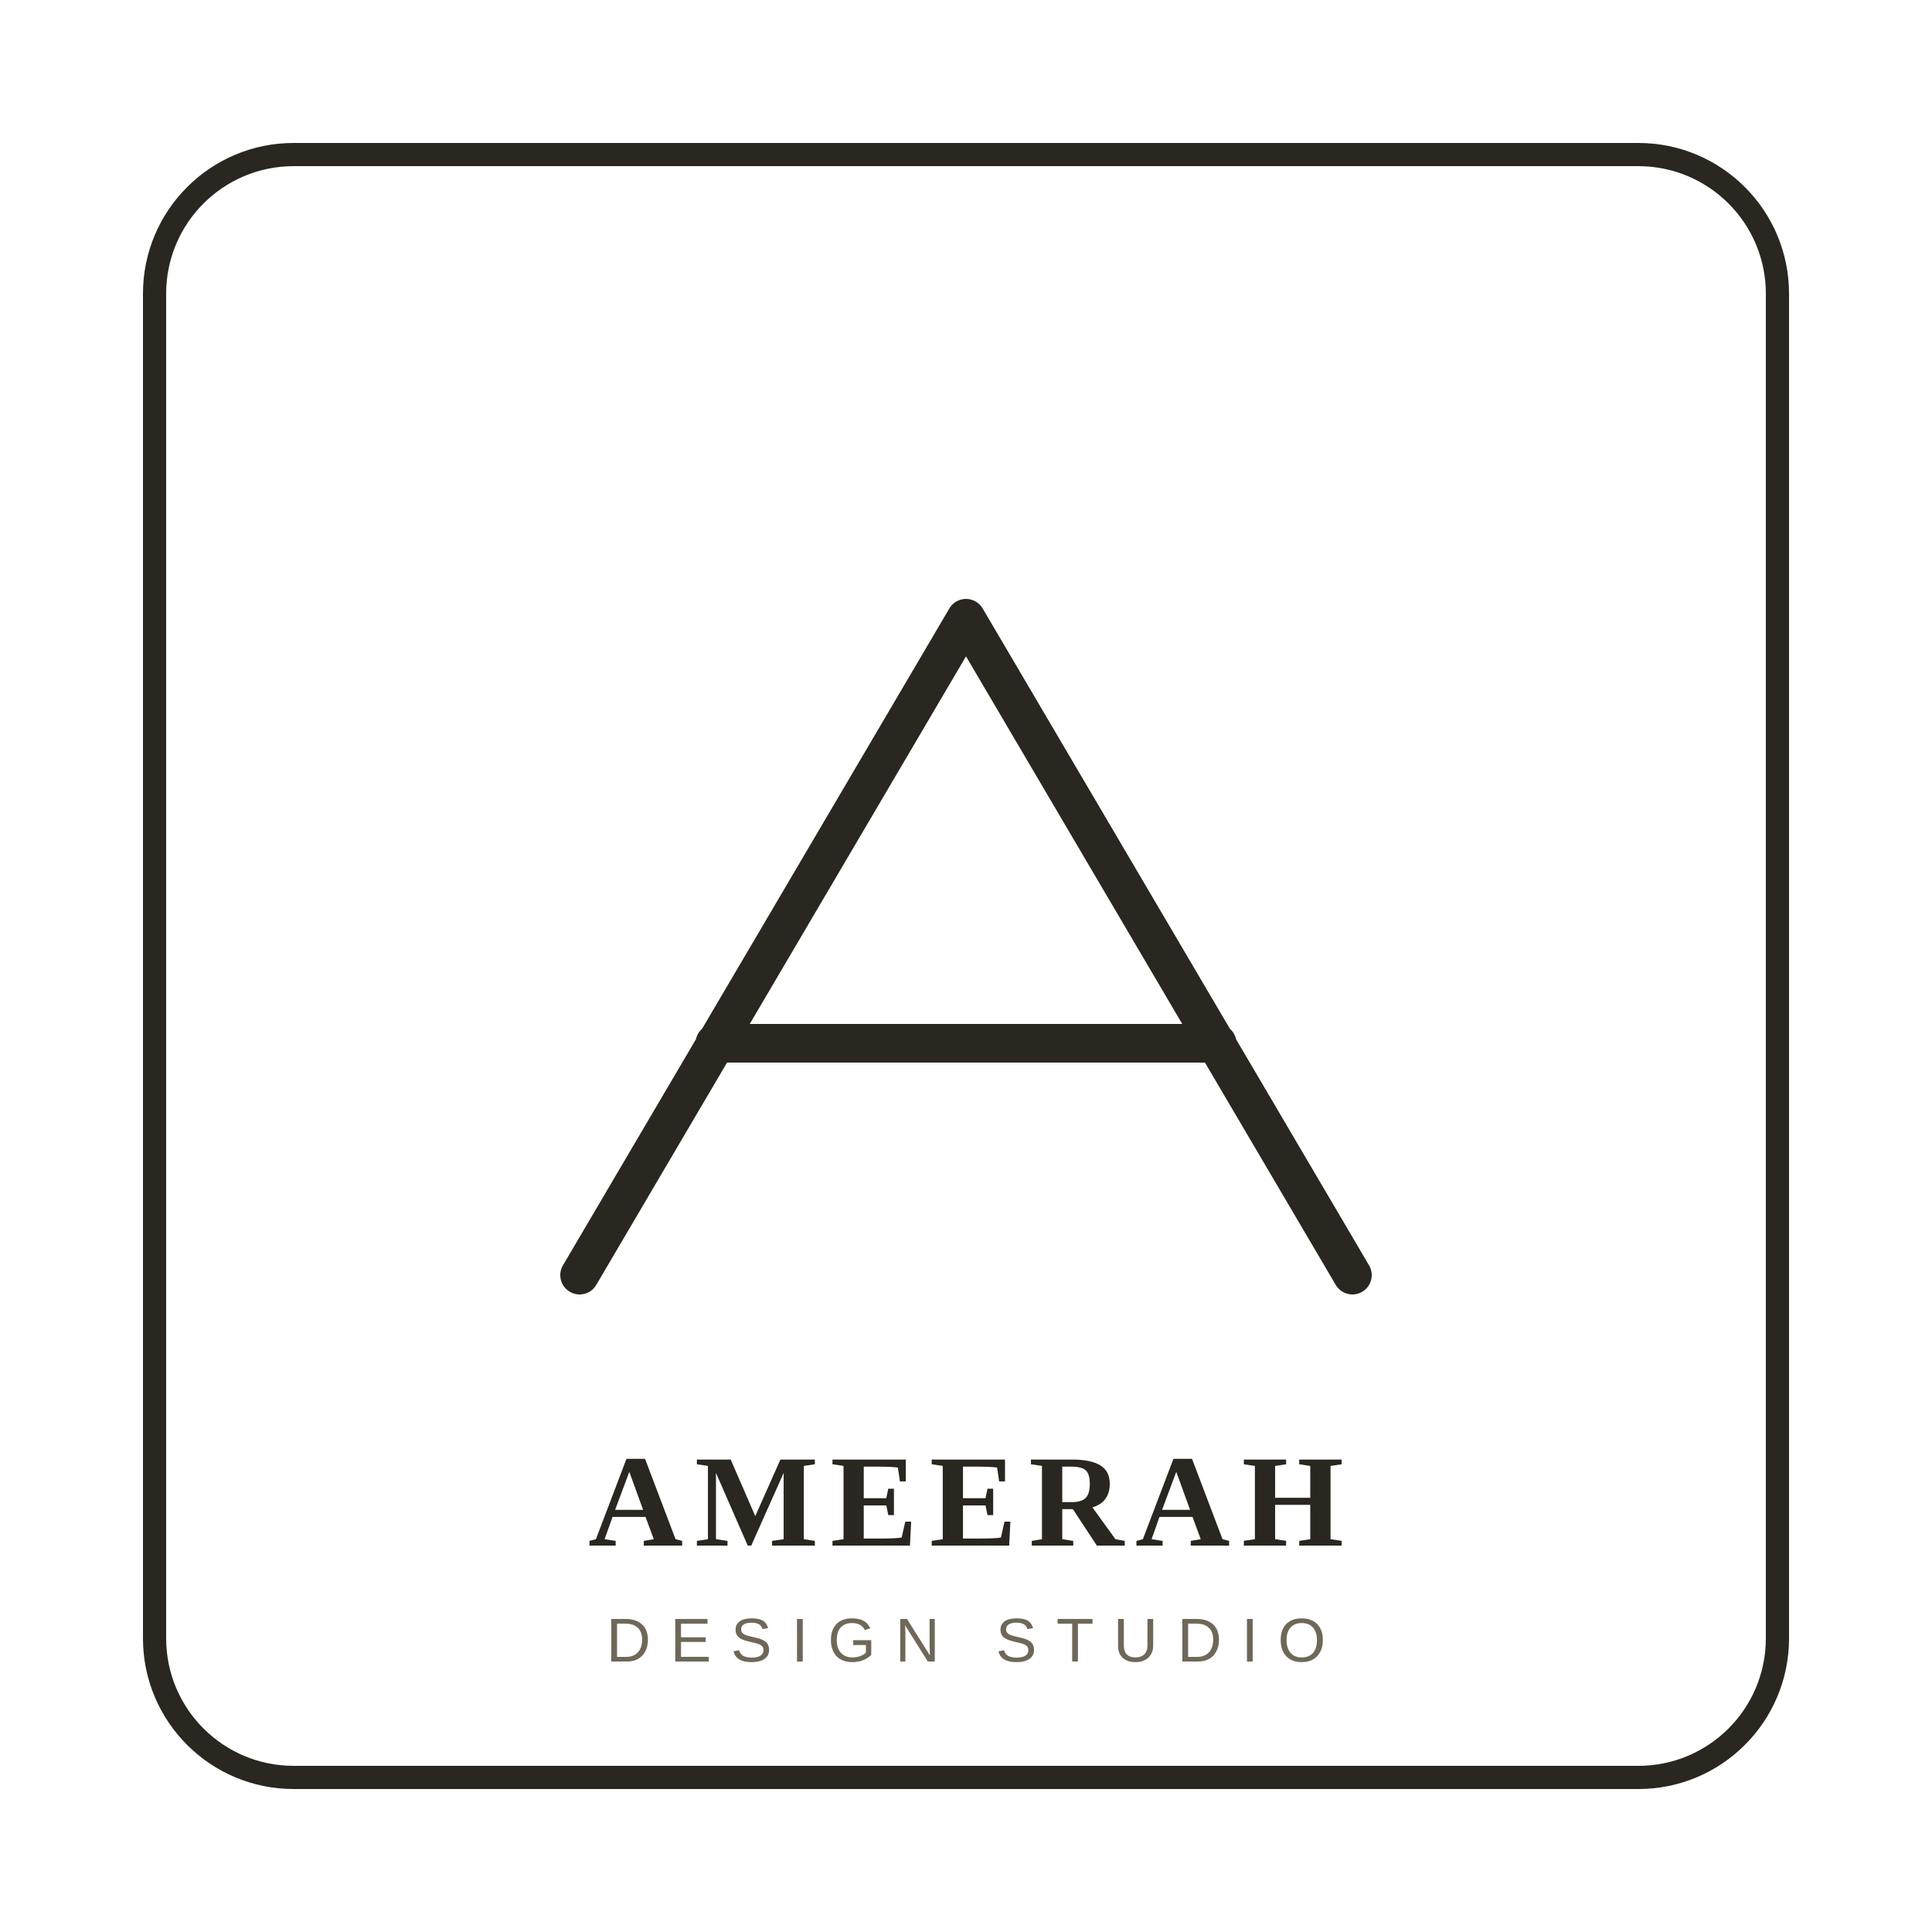
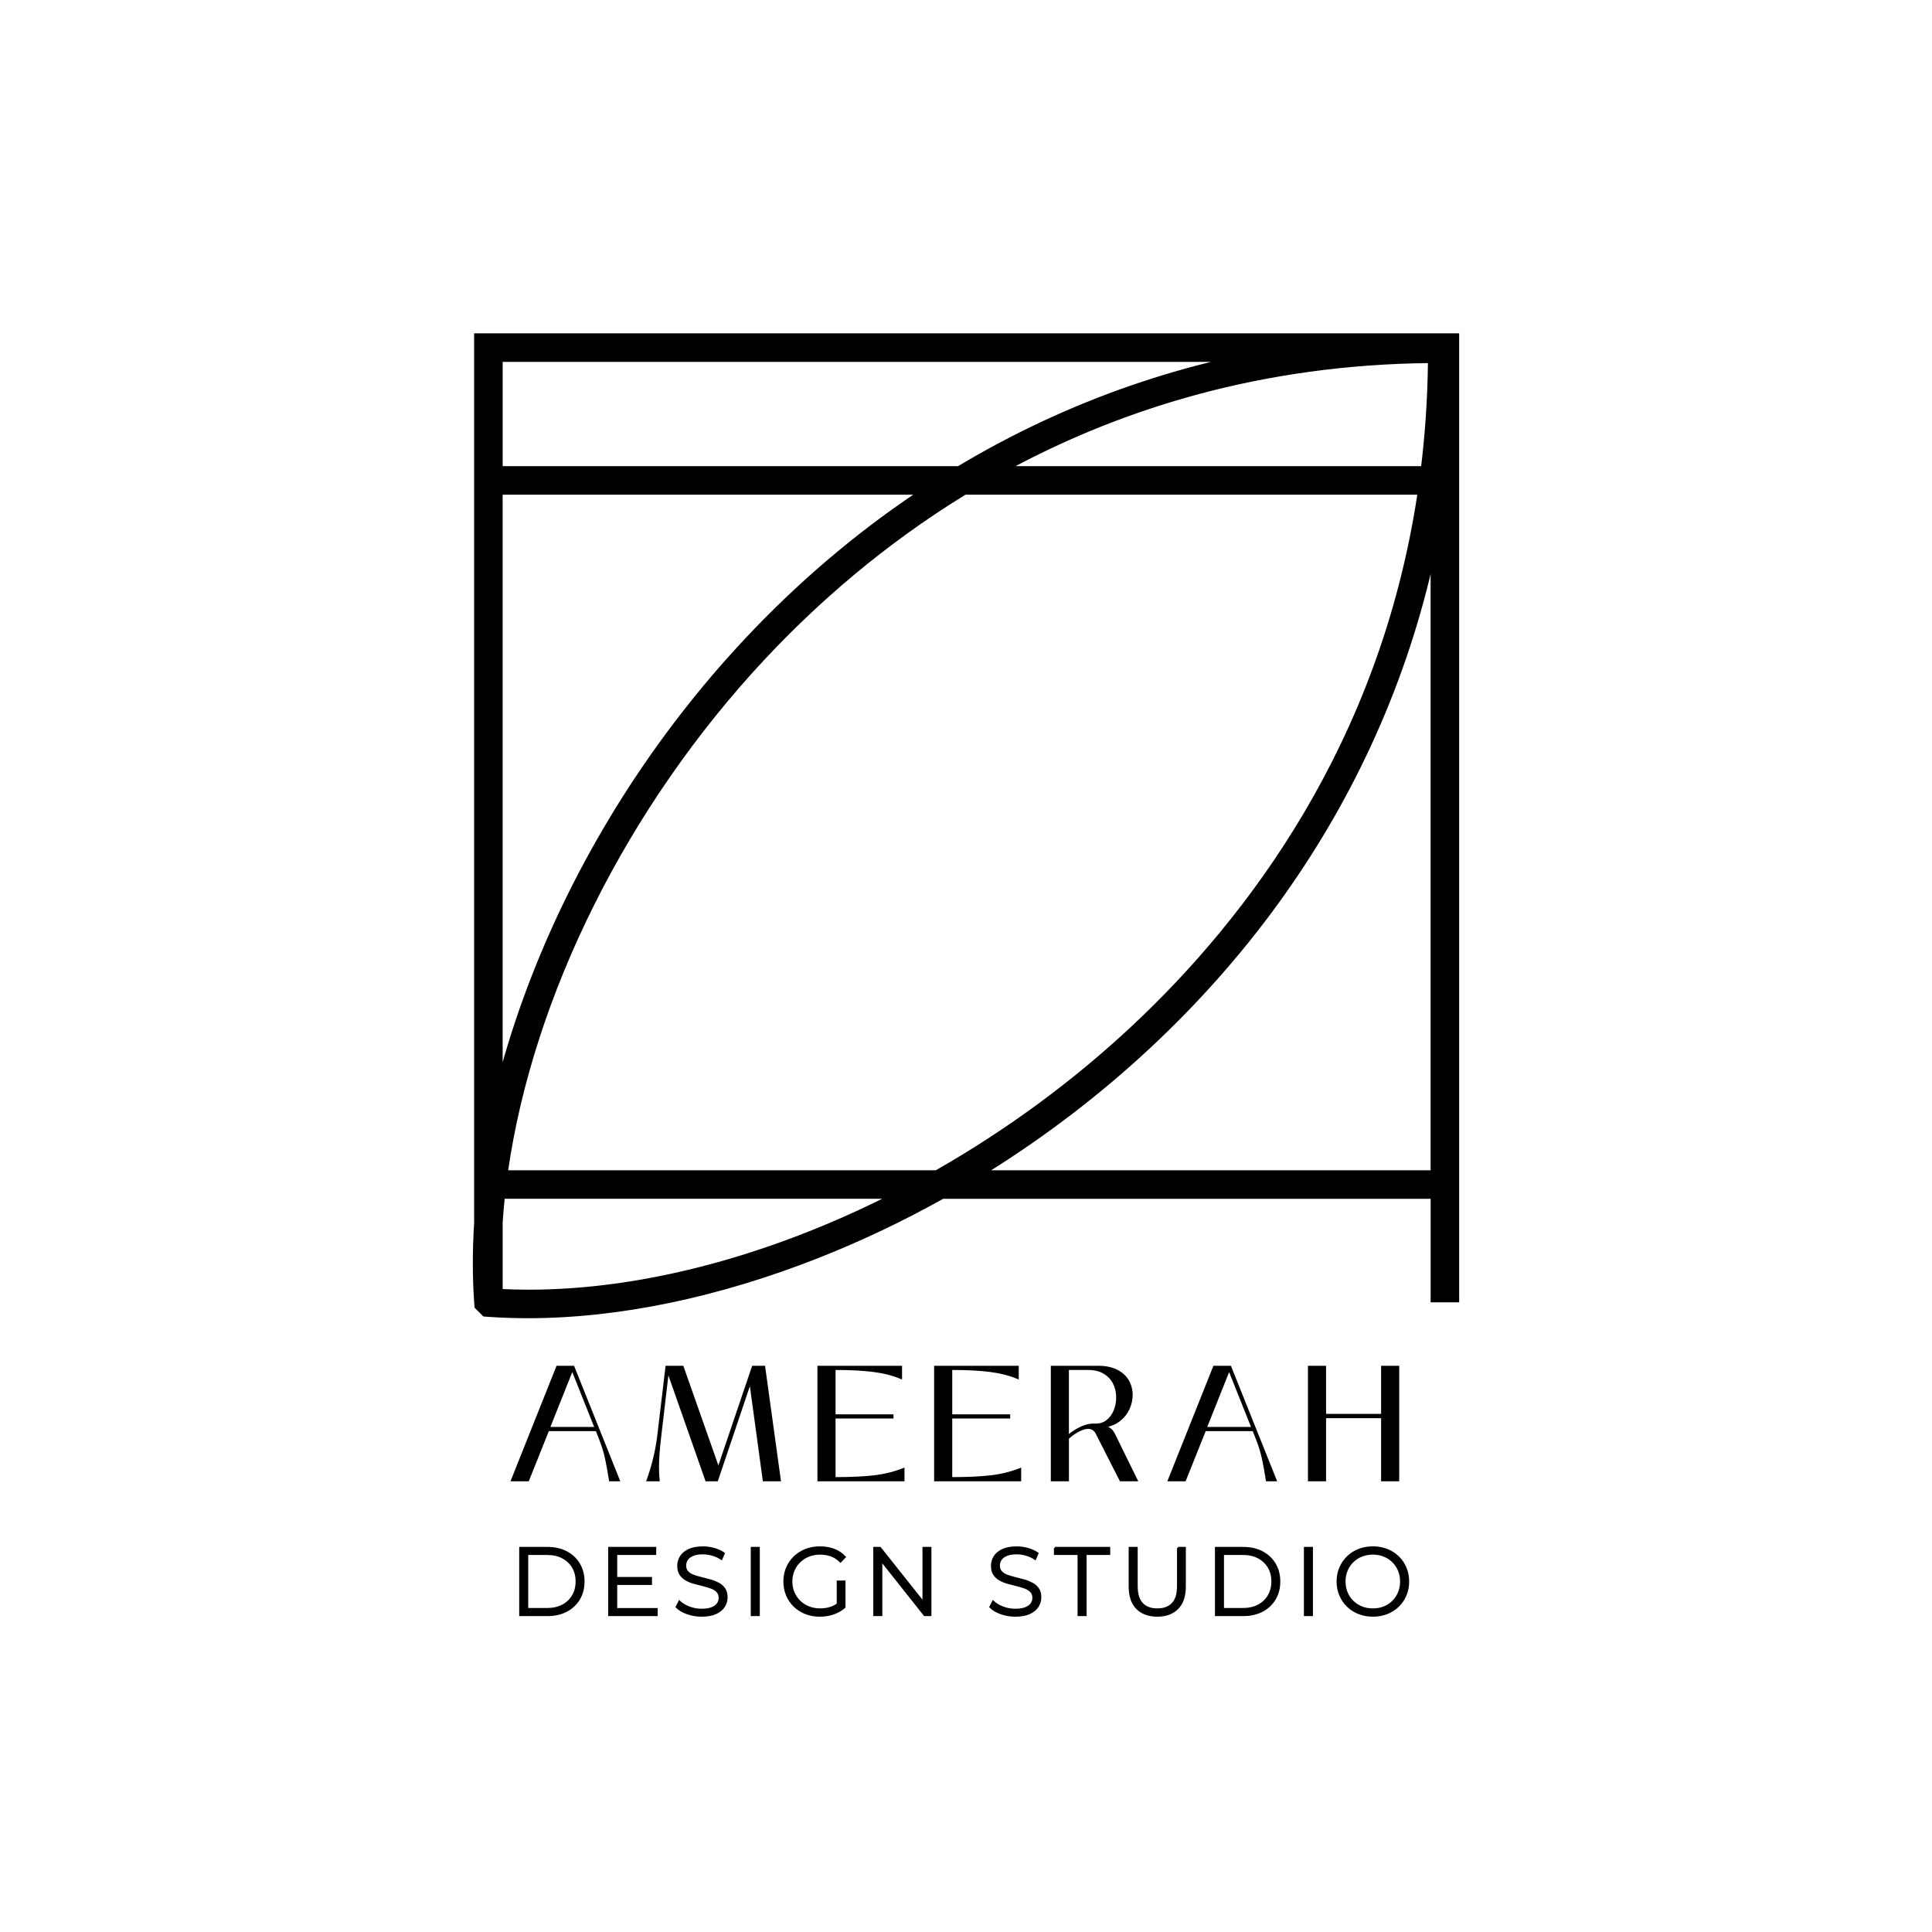
- <svg xmlns="http://www.w3.org/2000/svg" width="500" height="500" viewBox="0 0 500 500">
-   <rect x="40" y="40" width="420" height="420" rx="36" fill="none" stroke="#2A2620" stroke-width="6" />
-   <path d="M150 330 L250 160 L350 330 M185 270 H315" stroke="#2A2620" stroke-width="10" fill="none" stroke-linecap="round" stroke-linejoin="round" />
-   <text x="250" y="400" font-family="Georgia, 'Times New Roman', serif" font-size="34" letter-spacing="3" fill="#2A2620" font-weight="600" text-anchor="middle">AMEERAH</text>
-   <text x="250" y="430" font-family="Arial, Helvetica, sans-serif" font-size="16" letter-spacing="5" fill="#6F6859" text-anchor="middle">DESIGN STUDIO</text>
+ <svg xmlns="http://www.w3.org/2000/svg" id="Layer_2" data-name="Layer 2" viewBox="0 0 1000 1000">
+   <defs>
+     <style>
+       .cls-1 {
+         stroke: #000;
+         stroke-miterlimit: 10;
+       }
+     </style>
+   </defs>
+   <path class="cls-1" d="M293.18,803.39c-2.8-1.47-6.06-2.21-9.77-2.21h-14.17v34.81h14.17c3.71,0,6.97-.74,9.77-2.21,2.8-1.48,4.98-3.52,6.54-6.14,1.56-2.62,2.34-5.64,2.34-9.05s-.78-6.43-2.34-9.05c-1.56-2.62-3.74-4.67-6.54-6.14ZM296.54,825.97c-1.26,2.14-3.03,3.81-5.3,5.02-2.27,1.21-4.95,1.81-8.03,1.81h-10.3v-28.45h10.3c3.08,0,5.76.61,8.03,1.81,2.27,1.21,4.04,2.88,5.3,5,1.26,2.12,1.89,4.59,1.89,7.41s-.63,5.25-1.89,7.39ZM318.97,832.81h20.94v3.18h-24.62v-34.81h23.87v3.18h-20.19v12.38h18v3.13h-18v12.93ZM374.94,822.37c.78,1.13,1.17,2.6,1.17,4.43,0,1.69-.46,3.26-1.39,4.7-.93,1.44-2.35,2.6-4.25,3.48-1.91.88-4.35,1.32-7.34,1.32-2.59,0-5.07-.42-7.44-1.27-2.37-.85-4.2-1.93-5.5-3.26l1.44-2.83c1.23,1.19,2.88,2.2,4.95,3.01,2.07.81,4.25,1.22,6.54,1.22s3.97-.27,5.35-.82c1.38-.55,2.39-1.28,3.03-2.21.65-.93.97-1.96.97-3.08,0-1.36-.39-2.45-1.17-3.28-.78-.83-1.8-1.48-3.06-1.96-1.26-.48-2.65-.9-4.18-1.27-1.53-.36-3.05-.75-4.57-1.17-1.53-.41-2.93-.97-4.2-1.67-1.28-.7-2.3-1.62-3.08-2.76-.78-1.14-1.17-2.64-1.17-4.5,0-1.72.46-3.31,1.37-4.75.91-1.44,2.31-2.6,4.2-3.48,1.89-.88,4.31-1.32,7.26-1.32,1.96,0,3.9.27,5.82.82,1.92.55,3.58,1.3,4.97,2.26l-1.24,2.93c-1.49-1-3.08-1.72-4.75-2.19-1.67-.46-3.29-.7-4.85-.7-2.09,0-3.81.28-5.17.85-1.36.56-2.36,1.32-3.01,2.26-.65.94-.97,2.01-.97,3.21,0,1.36.39,2.45,1.17,3.28.78.83,1.81,1.48,3.08,1.94,1.28.46,2.68.88,4.2,1.24,1.53.37,3.04.76,4.55,1.19,1.51.43,2.9.99,4.18,1.67,1.28.68,2.3,1.58,3.08,2.71ZM389.09,801.18h3.68v34.81h-3.68v-34.81ZM410.75,812.84c-.75,1.74-1.12,3.66-1.12,5.74s.37,3.96,1.12,5.72c.75,1.76,1.79,3.29,3.13,4.6,1.34,1.31,2.92,2.32,4.72,3.03,1.81.71,3.77,1.07,5.89,1.07,1.99,0,3.87-.3,5.64-.89,1.22-.41,2.37-1.03,3.46-1.83v-11.69h3.53v13.28c-1.66,1.46-3.6,2.56-5.82,3.31-2.22.75-4.54,1.12-6.96,1.12-2.65,0-5.1-.44-7.34-1.32-2.24-.88-4.18-2.11-5.82-3.71-1.64-1.59-2.92-3.46-3.83-5.62-.91-2.15-1.37-4.51-1.37-7.06s.46-4.91,1.37-7.06c.91-2.15,2.2-4.03,3.85-5.62,1.66-1.59,3.61-2.83,5.84-3.7,2.24-.88,4.68-1.32,7.34-1.32s5.08.41,7.29,1.24c2.2.83,4.09,2.09,5.64,3.78l-2.29,2.34c-1.46-1.46-3.07-2.5-4.82-3.13-1.76-.63-3.65-.94-5.67-.94-2.16,0-4.14.36-5.94,1.07-1.81.71-3.38,1.72-4.72,3.03-1.34,1.31-2.39,2.83-3.13,4.58ZM477.97,801.18h3.63v34.81h-3.03l-22.38-28.23v28.23h-3.68v-34.81h3.03l22.43,28.23v-28.23ZM537.32,822.37c.78,1.13,1.17,2.6,1.17,4.43,0,1.69-.46,3.26-1.39,4.7-.93,1.44-2.35,2.6-4.25,3.48-1.91.88-4.35,1.32-7.34,1.32-2.59,0-5.07-.42-7.44-1.27-2.37-.85-4.2-1.93-5.5-3.26l1.44-2.83c1.23,1.19,2.88,2.2,4.95,3.01,2.07.81,4.25,1.22,6.54,1.22s3.97-.27,5.35-.82c1.38-.55,2.39-1.28,3.03-2.21.65-.93.97-1.96.97-3.08,0-1.36-.39-2.45-1.17-3.28-.78-.83-1.8-1.48-3.06-1.96-1.26-.48-2.65-.9-4.18-1.27-1.52-.36-3.05-.75-4.57-1.17-1.53-.41-2.93-.97-4.2-1.67-1.28-.7-2.3-1.62-3.08-2.76-.78-1.14-1.17-2.64-1.17-4.5,0-1.72.46-3.31,1.37-4.75.91-1.44,2.31-2.6,4.2-3.48,1.89-.88,4.31-1.32,7.26-1.32,1.96,0,3.9.27,5.82.82,1.92.55,3.58,1.3,4.97,2.26l-1.24,2.93c-1.49-1-3.08-1.72-4.75-2.19-1.67-.46-3.29-.7-4.85-.7-2.09,0-3.81.28-5.17.85-1.36.56-2.36,1.32-3.01,2.26-.65.94-.97,2.01-.97,3.21,0,1.36.39,2.45,1.17,3.28.78.83,1.81,1.48,3.08,1.94,1.28.46,2.68.88,4.2,1.24,1.52.37,3.04.76,4.55,1.19,1.51.43,2.9.99,4.18,1.67,1.28.68,2.3,1.58,3.08,2.71ZM546,801.18h28.15v3.18h-12.23v31.63h-3.68v-31.63h-12.23v-3.18ZM609.71,801.18h3.58v19.94c0,5.01-1.27,8.79-3.81,11.34-2.54,2.55-6.03,3.83-10.47,3.83s-7.94-1.28-10.49-3.83c-2.55-2.55-3.83-6.33-3.83-11.34v-19.94h3.68v19.79c0,4.11.93,7.14,2.79,9.1,1.86,1.96,4.48,2.93,7.86,2.93s6.05-.98,7.91-2.93c1.86-1.96,2.79-4.99,2.79-9.1v-19.79ZM653.3,803.39c-2.8-1.47-6.06-2.21-9.77-2.21h-14.17v34.81h14.17c3.71,0,6.97-.74,9.77-2.21,2.8-1.48,4.98-3.52,6.54-6.14,1.56-2.62,2.34-5.64,2.34-9.05s-.78-6.43-2.34-9.05c-1.56-2.62-3.74-4.67-6.54-6.14ZM656.66,825.97c-1.26,2.14-3.03,3.81-5.3,5.02-2.27,1.21-4.95,1.81-8.03,1.81h-10.3v-28.45h10.3c3.08,0,5.76.61,8.03,1.81,2.27,1.21,4.04,2.88,5.3,5,1.26,2.12,1.89,4.59,1.89,7.41s-.63,5.25-1.89,7.39ZM675.4,801.18h3.68v34.81h-3.68v-34.81ZM723.67,805.9c-1.64-1.59-3.57-2.83-5.79-3.7-2.22-.88-4.64-1.32-7.26-1.32s-5.09.44-7.31,1.32c-2.22.88-4.15,2.12-5.79,3.73-1.64,1.61-2.92,3.48-3.83,5.62-.91,2.14-1.37,4.48-1.37,7.04s.46,4.9,1.37,7.04c.91,2.14,2.19,4.01,3.83,5.62,1.64,1.61,3.58,2.85,5.82,3.73,2.24.88,4.67,1.32,7.29,1.32s5.04-.44,7.26-1.32c2.22-.88,4.15-2.11,5.79-3.71,1.64-1.59,2.92-3.46,3.83-5.62.91-2.15,1.37-4.51,1.37-7.06s-.46-4.91-1.37-7.06c-.91-2.15-2.19-4.03-3.83-5.62ZM724.09,824.33c-.73,1.74-1.75,3.27-3.06,4.58-1.31,1.31-2.85,2.32-4.63,3.03-1.77.71-3.7,1.07-5.79,1.07s-4.03-.36-5.82-1.07c-1.79-.71-3.35-1.72-4.67-3.03-1.33-1.31-2.35-2.84-3.08-4.6-.73-1.76-1.09-3.66-1.09-5.72s.36-4,1.09-5.74c.73-1.74,1.76-3.27,3.08-4.58,1.33-1.31,2.88-2.32,4.67-3.03,1.79-.71,3.73-1.07,5.82-1.07s4.02.36,5.79,1.07c1.77.71,3.31,1.72,4.63,3.03,1.31,1.31,2.33,2.83,3.06,4.58.73,1.74,1.09,3.66,1.09,5.74s-.37,4-1.09,5.74ZM320.33,766.22l-23.54-58.8h-8.38l-23.45,58.8h8.38l10.39-25.97h25.04l1.84,4.69c1.34,3.46,2.35,6.73,3.02,9.8.67,3.07,1.37,6.9,2.09,11.48h4.61ZM284.15,739.08l12.06-30.24,12.06,30.24h-24.12ZM395.55,707.42l8.12,58.8h-8.38l-6.95-50.93-17.17,50.93h-5.61l-19.85-56.54-4.02,34.34c-.73,6.09-1.09,11.2-1.09,15.33,0,2.57.11,4.86.33,6.87h-5.78c2.62-7.26,4.44-14.69,5.45-22.28l4.35-36.52h8.38l18.51,52.6,17.84-52.6h5.86ZM431.98,708.59v23.96h29.99v1.17h-29.99v31.33c8.49,0,15.38-.32,20.69-.96,5.3-.64,10.3-1.88,14.99-3.73v5.86h-44.06v-58.8h42.8v5.86c-4.13-1.73-8.87-2.95-14.2-3.64-5.33-.7-12.08-1.05-20.23-1.05ZM492.38,708.59v23.96h29.99v1.17h-29.99v31.33c8.49,0,15.38-.32,20.69-.96,5.3-.64,10.3-1.88,14.99-3.73v5.86h-44.06v-58.8h42.8v5.86c-4.13-1.73-8.87-2.95-14.2-3.64-5.33-.7-12.08-1.05-20.23-1.05ZM576.72,742.51c-.5-1.06-1.12-1.91-1.84-2.55-.73-.64-1.7-1.19-2.93-1.63,2.96-.5,5.49-1.59,7.58-3.27,2.09-1.67,3.66-3.67,4.69-5.99,1.03-2.32,1.55-4.7,1.55-7.16s-.63-4.95-1.88-7.16c-1.26-2.21-3.2-3.98-5.82-5.32-2.62-1.34-5.84-2.01-9.63-2.01h-24.04v58.8h8.38v-21.78c1.84-1.67,3.71-2.99,5.61-3.94,1.9-.95,3.49-1.42,4.77-1.42,2.07,0,3.57.98,4.52,2.93l12.31,24.21h8.38l-11.64-23.7ZM566.84,737.32c-2.29-.11-4.64.38-7.04,1.47-2.4,1.09-4.75,2.58-7.04,4.48v-34.68h10.47c3.24,0,5.99.67,8.25,2.01,2.26,1.34,3.95,3.13,5.07,5.36,1.12,2.23,1.68,4.69,1.68,7.37,0,2.46-.46,4.79-1.38,6.99-.92,2.21-2.25,3.95-3.98,5.24-1.73,1.28-3.74,1.87-6.03,1.76ZM650.6,744.94c1.34,3.46,2.35,6.73,3.02,9.8.67,3.07,1.37,6.9,2.09,11.48h4.61l-23.54-58.8h-8.38l-23.45,58.8h8.38l10.39-25.97h25.04l1.84,4.69ZM624.13,739.08l12.06-30.24,12.06,30.24h-24.12ZM715.35,733.55h-29.48v32.67h-8.38v-58.8h8.38v24.88h29.48v-24.88h8.38v58.8h-8.38v-32.67ZM245.91,173.03v460.04c-.9,14.05-.9,27.74.02,40.97l.18,2.57,4.32,4.32,2.57.18c6.66.46,13.43.69,20.3.69,46.86,0,98.53-10.71,150.76-31.37,21.81-8.63,43.23-18.83,63.98-30.43h252.95v53.57h13.77V173.03H245.91ZM736.04,241.79h-212.43c58.01-30.99,129.63-53.4,215.99-54.37-.21,18.82-1.45,36.94-3.57,54.37ZM734.17,255.56c-19.61,129.87-88.41,220.08-147.73,275.66-31.05,29.09-65.69,54.37-101.92,75h-222.06c12.97-90.45,61.51-188.97,133.34-265.64,26.52-28.31,60.94-58.77,103.78-85.02h234.59ZM631.03,186.8c-30.99,7.35-61.06,17.74-90.02,31.16-15.4,7.14-30.41,15.09-45,23.83h-236.33v-54.99h371.36ZM259.68,255.56h214.63c-31.78,21.36-61.41,46.64-88.55,75.61-46.64,49.77-84.38,109.18-109.16,171.81-6.7,16.93-12.35,33.8-16.93,50.46V255.56ZM273.7,668.04c-4.71,0-9.39-.12-14.02-.34v-35.02c.28-4.21.65-8.44,1.09-12.69h197.97c-61.62,30.77-126.39,48.05-185.03,48.05ZM511.31,606.22c30.19-18.87,58.68-40.7,84.55-64.95,48.38-45.33,86.46-97.56,113.2-155.25,13.88-29.95,24.54-61.09,31.92-93.21v313.41h-229.68Z" />
</svg>
